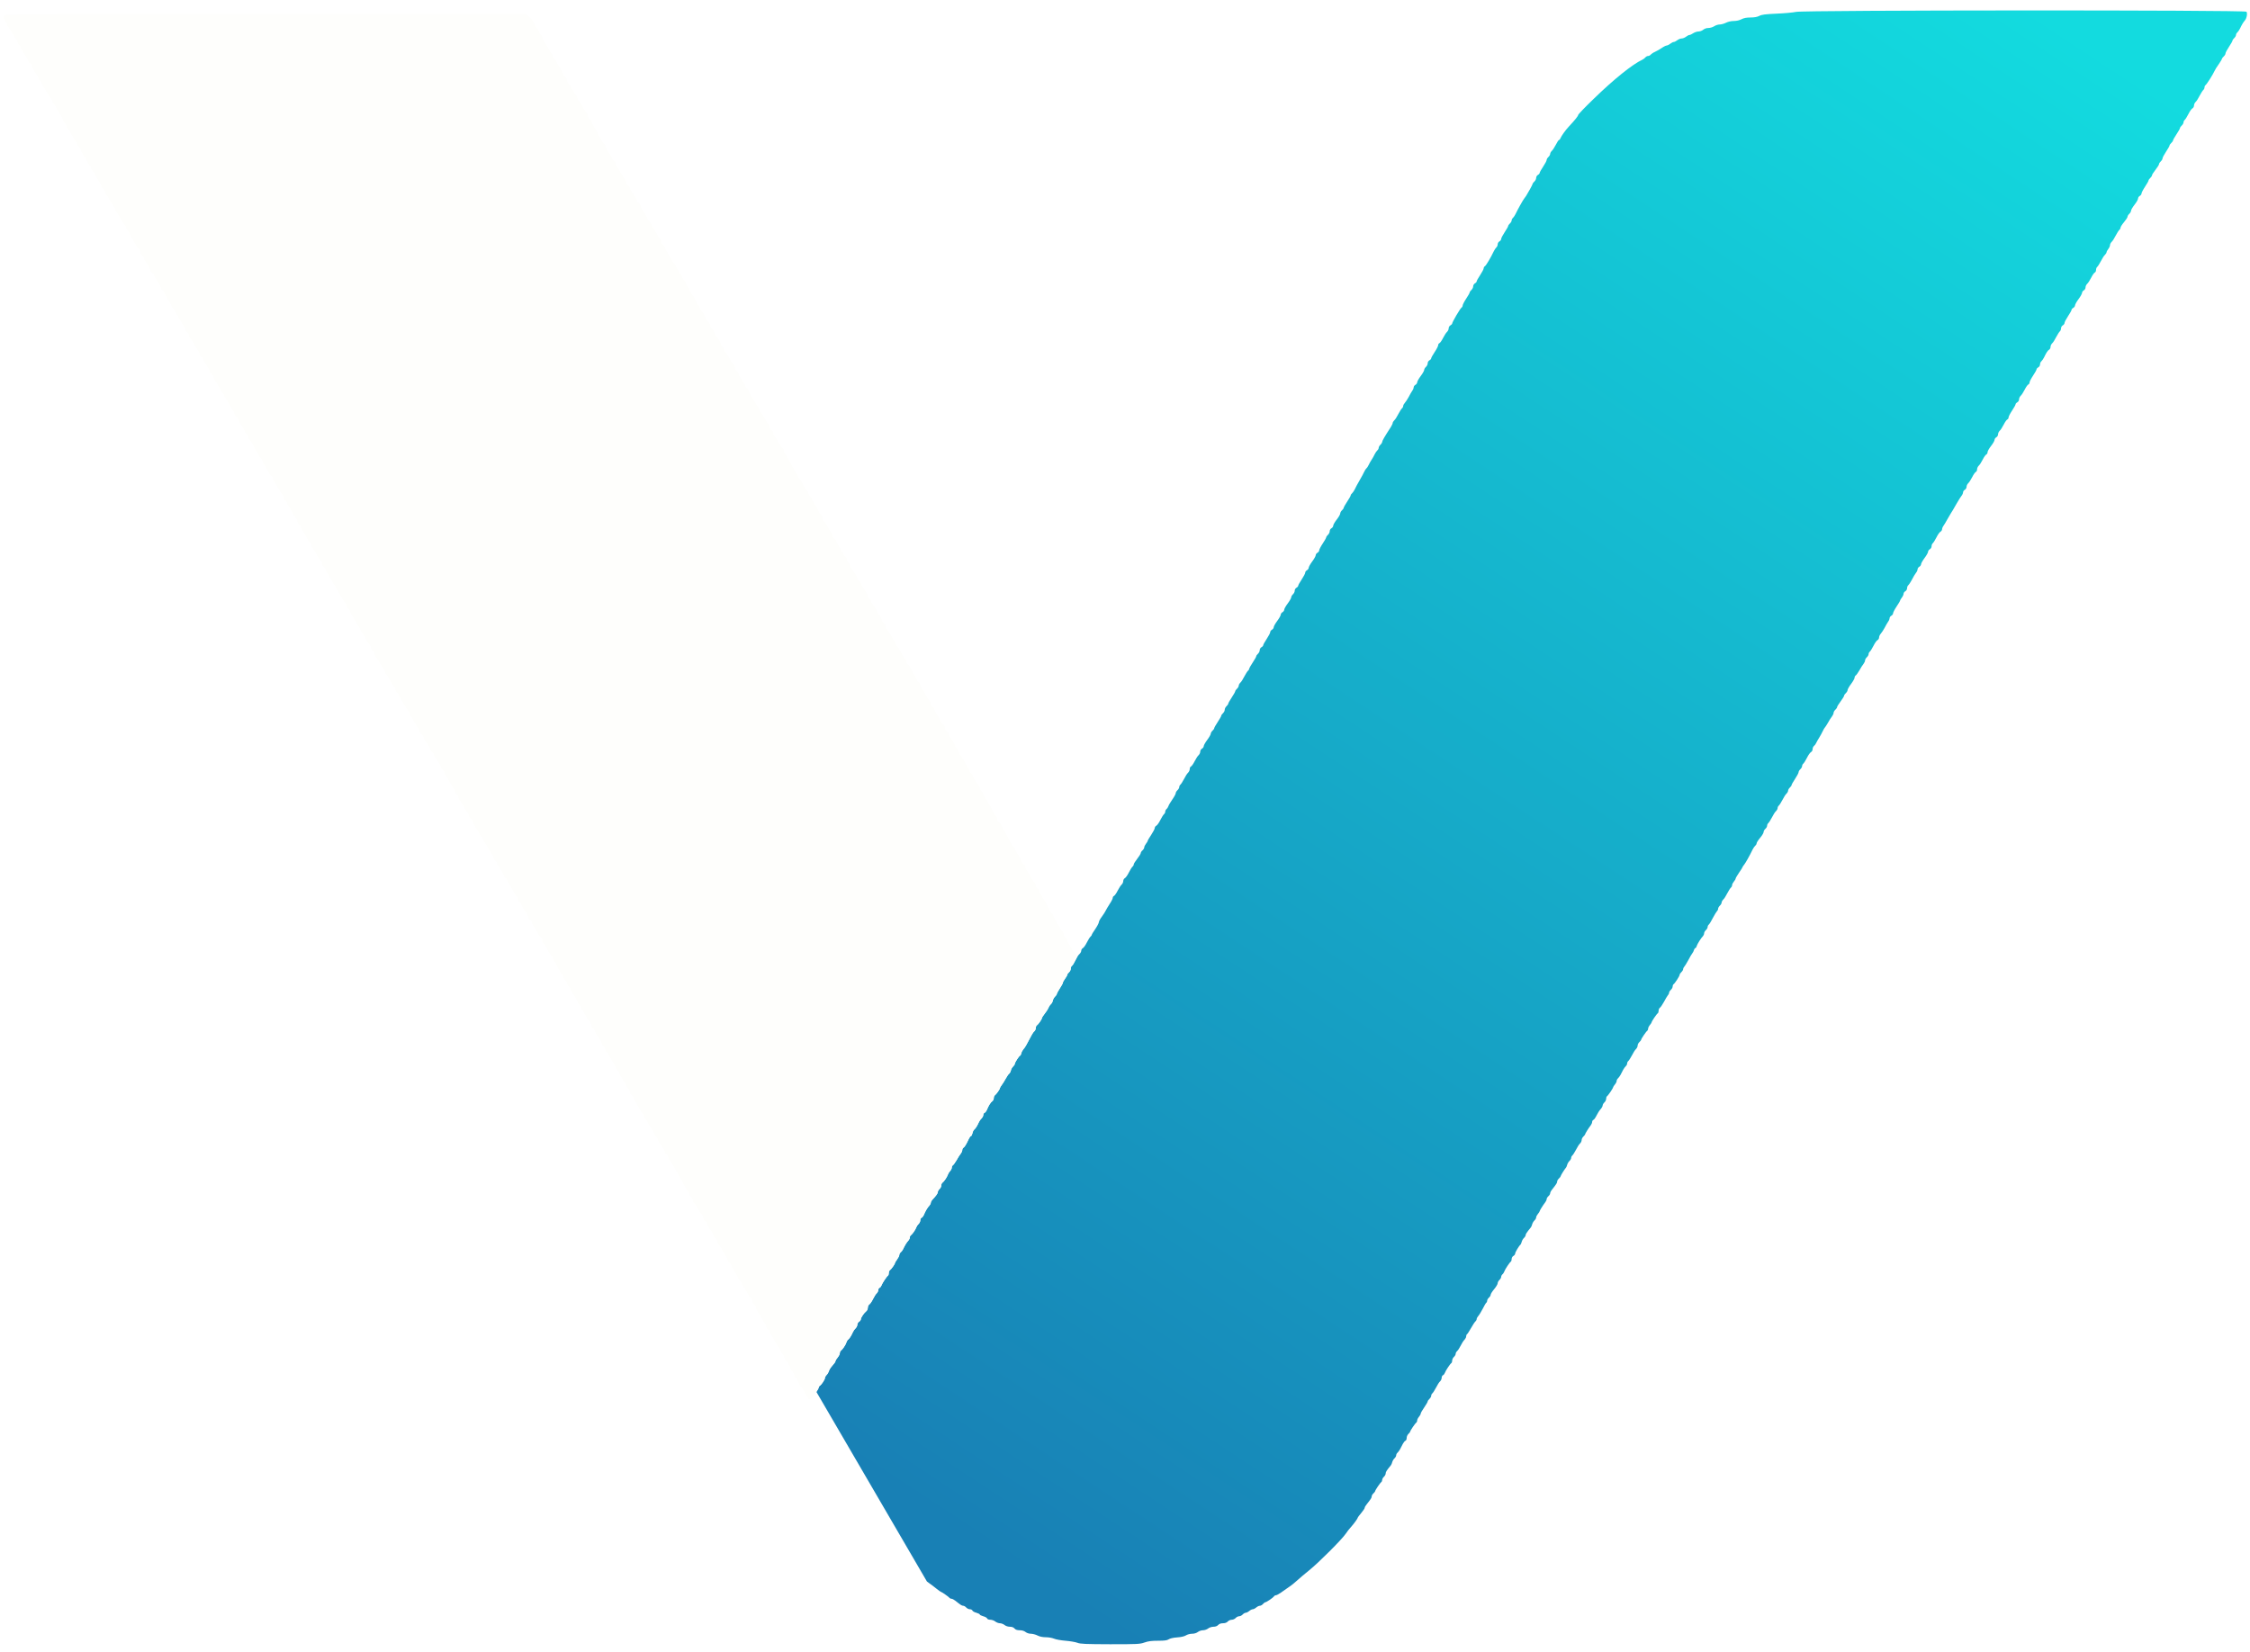
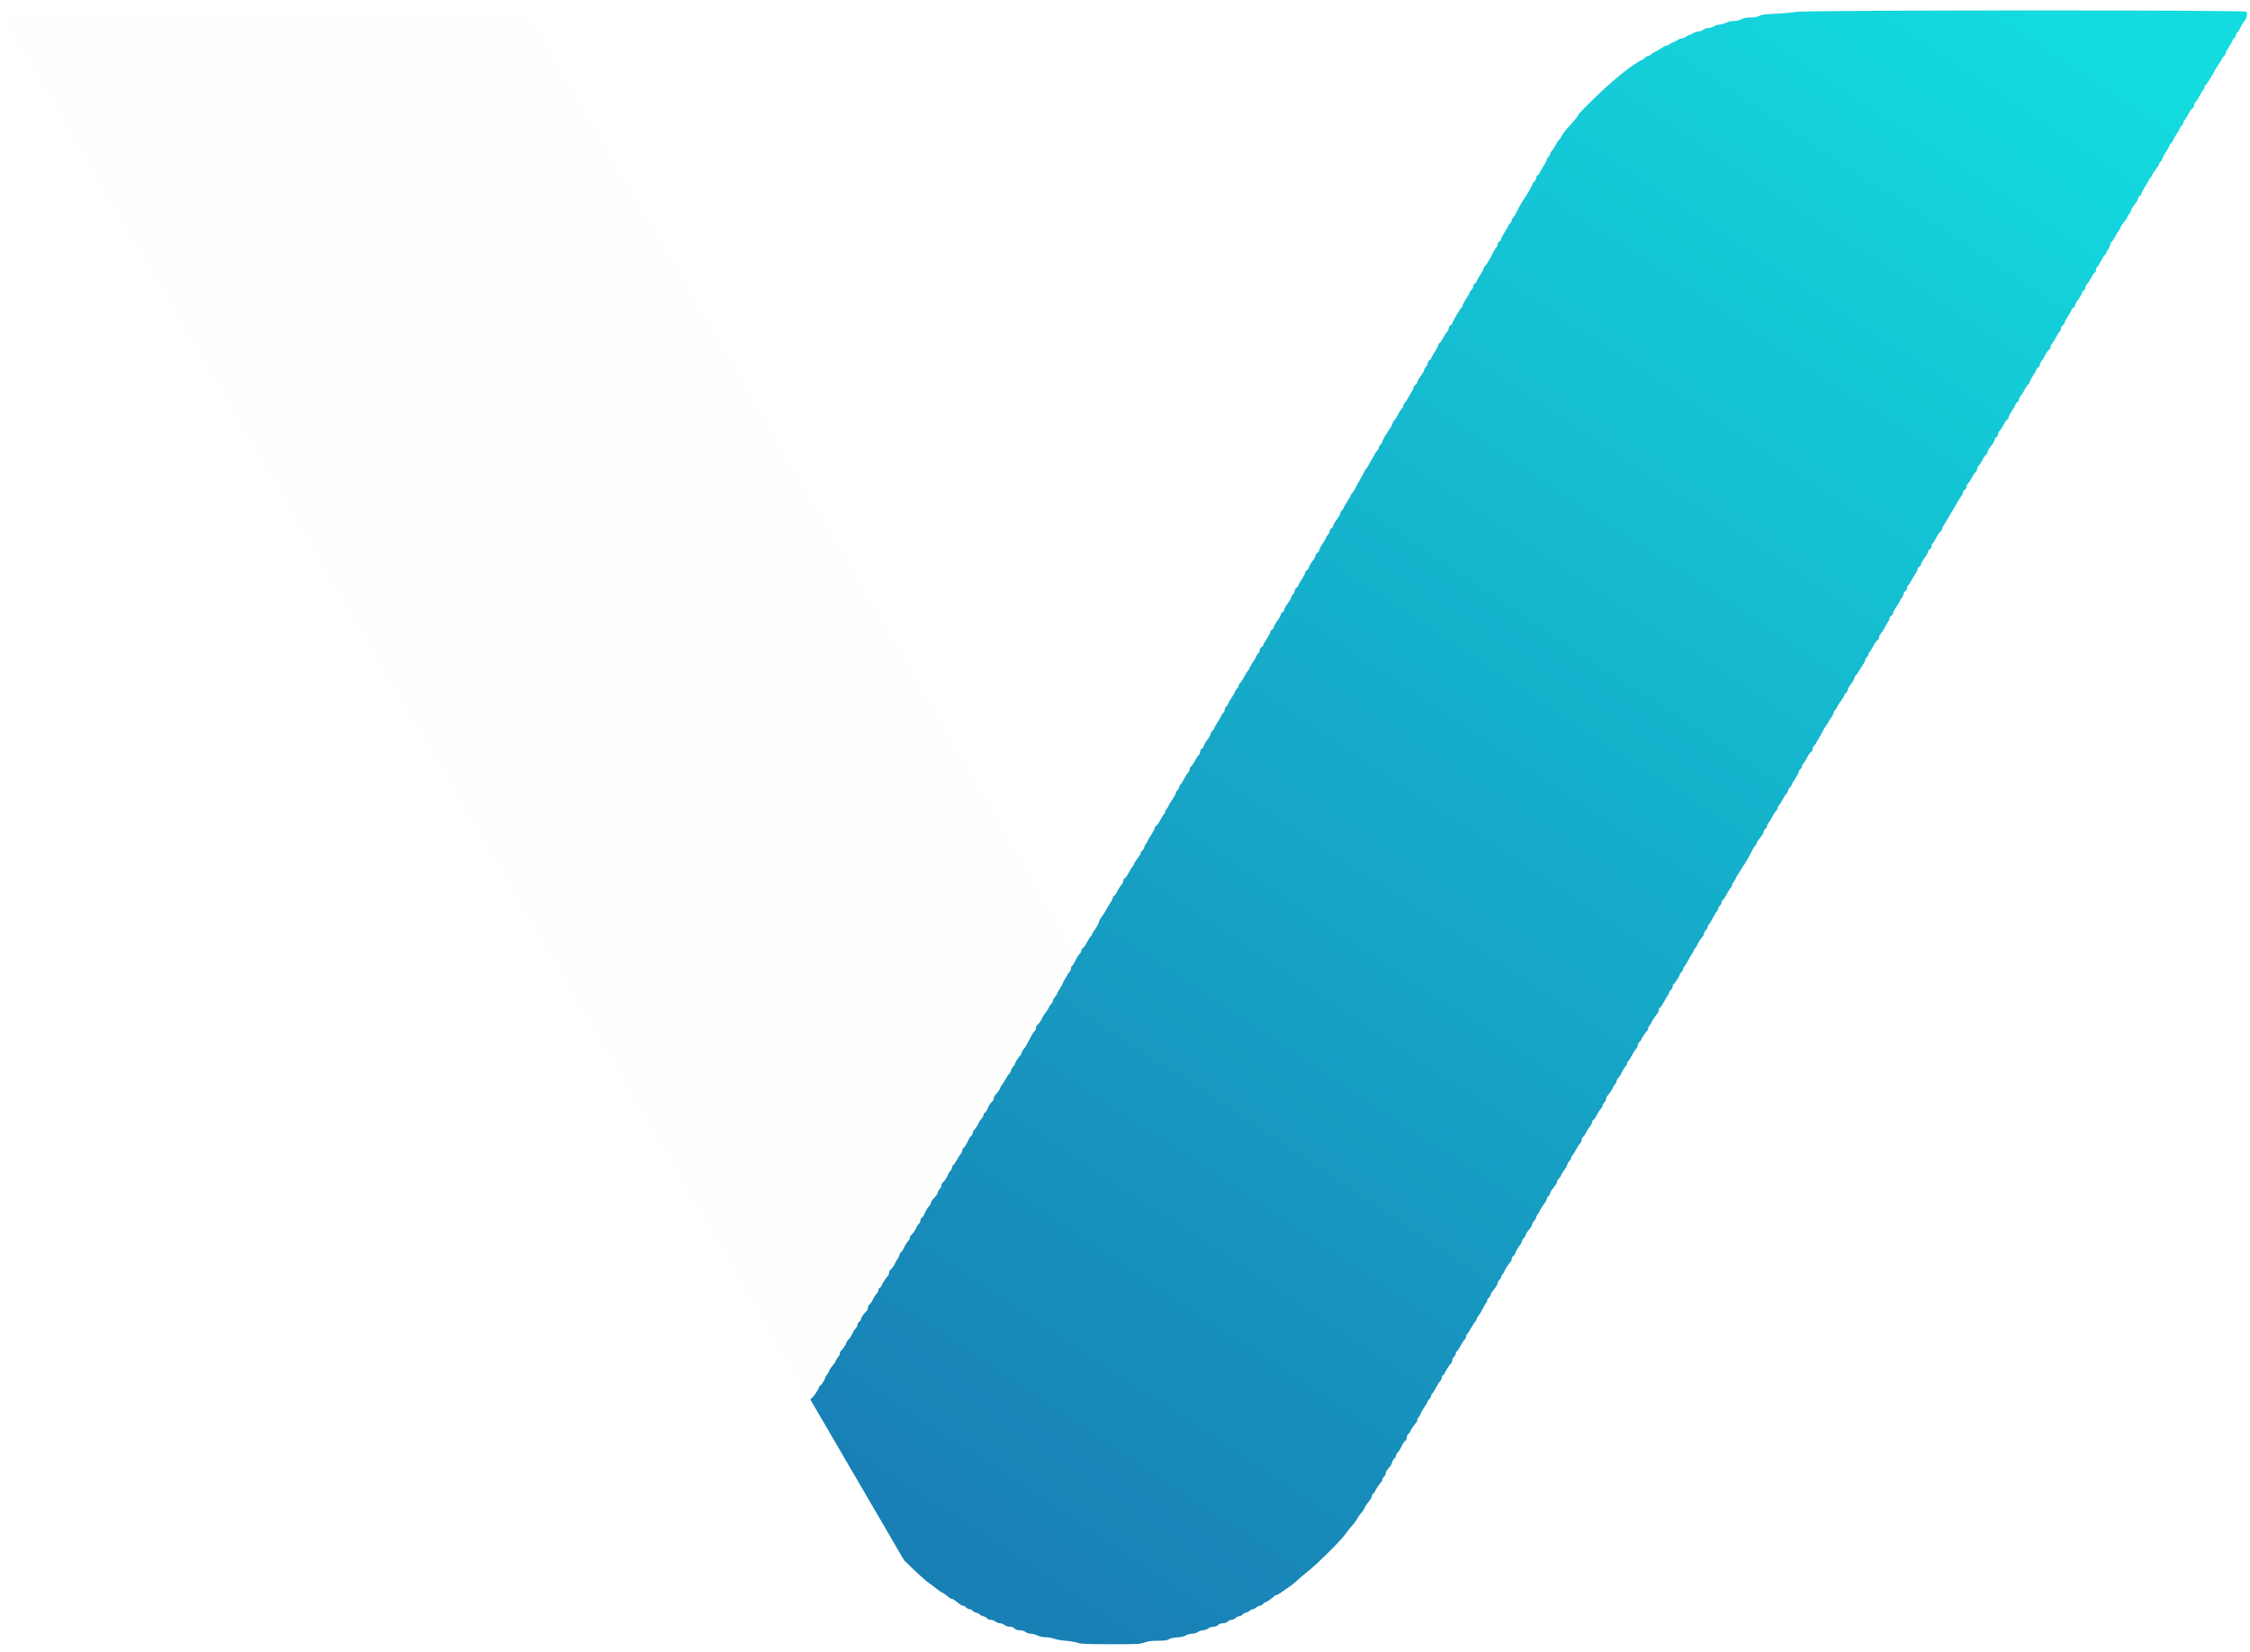
<svg xmlns="http://www.w3.org/2000/svg" viewBox="0 0 643 472">
  <defs>
    <linearGradient id="vgrad" gradientUnits="userSpaceOnUse" x1="12080.0" y1="640.0" x2="23800.0" y2="18440.0">
      <stop offset="0" stop-color="#1880B5" />
      <stop offset="1" stop-color="#13DBDF" />
    </linearGradient>
    <clipPath id="vclip" clipPathUnits="userSpaceOnUse">
-       <polygon points="-408.5,19680.0 28000.0,19680.0 28000.0,-1120.0 11713.2,-1120.0" />
+       <polygon points="-528.5,19680.0 28000.0,19680.0 28000.0,-1120.0 11593.2,-1120.0" />
    </clipPath>
  </defs>
  <g transform="translate(0,472) scale(0.025,-0.025)">
    <path fill="url(#vgrad)" clip-path="url(#vclip)" d="M20530 18744 c-30 -7 -129 -16 -220 -20 -132 -6 -172 -11 -200 -26 -23 -12 -56 -18 -100 -18 -46 0 -76 -6 -103 -20 -23 -12 -56 -20 -87 -20 -31 0 -66 -8 -90 -20 -22 -11 -54 -20 -72 -20 -18 0 -46 -9 -63 -20 -16 -11 -46 -20 -66 -20 -22 0 -45 -8 -59 -20 -13 -11 -37 -20 -54 -20 -17 0 -44 -9 -61 -20 -16 -11 -36 -20 -43 -20 -8 0 -25 -9 -39 -20 -14 -11 -37 -20 -50 -20 -14 0 -36 -9 -50 -20 -14 -11 -32 -20 -40 -20 -8 0 -26 -9 -40 -20 -14 -11 -32 -20 -40 -20 -7 0 -26 -8 -41 -18 -46 -30 -66 -42 -98 -57 -17 -7 -36 -21 -44 -29 -7 -9 -20 -16 -30 -16 -10 0 -24 -7 -31 -16 -7 -9 -22 -20 -34 -26 -114 -53 -327 -224 -557 -448 -98 -94 -178 -178 -178 -185 0 -12 -38 -59 -108 -134 -37 -39 -84 -106 -95 -133 -3 -10 -10 -18 -15 -18 -6 0 -22 -25 -37 -55 -16 -30 -36 -62 -47 -71 -10 -10 -18 -25 -18 -34 0 -9 -9 -25 -20 -35 -11 -10 -20 -25 -20 -34 0 -9 -18 -43 -40 -76 -22 -33 -40 -65 -40 -72 0 -7 -9 -17 -20 -23 -11 -6 -20 -21 -20 -34 0 -13 -9 -31 -20 -41 -11 -10 -20 -22 -20 -27 0 -4 -15 -33 -32 -64 -18 -30 -38 -64 -43 -74 -6 -10 -16 -24 -23 -32 -14 -17 -76 -129 -97 -174 -8 -17 -21 -36 -29 -44 -9 -7 -16 -20 -16 -30 0 -9 -9 -25 -20 -35 -11 -10 -20 -23 -20 -29 0 -6 -18 -38 -40 -71 -22 -33 -40 -68 -40 -77 0 -10 -9 -22 -20 -28 -11 -6 -20 -21 -20 -34 0 -13 -7 -29 -16 -36 -8 -8 -21 -27 -29 -44 -31 -67 -87 -161 -100 -169 -8 -4 -15 -16 -15 -25 0 -9 -18 -44 -40 -77 -22 -33 -40 -65 -40 -72 0 -7 -9 -17 -20 -23 -11 -6 -20 -21 -20 -34 0 -13 -9 -31 -20 -41 -11 -10 -20 -23 -20 -29 0 -6 -18 -38 -40 -71 -22 -33 -40 -68 -40 -77 0 -9 -6 -21 -13 -25 -15 -9 -107 -166 -107 -182 0 -6 -9 -15 -20 -21 -11 -6 -20 -21 -20 -34 0 -13 -8 -30 -18 -40 -11 -9 -31 -41 -46 -70 -15 -30 -34 -57 -42 -60 -8 -3 -14 -13 -14 -23 0 -10 -18 -45 -40 -78 -22 -33 -40 -65 -40 -72 0 -7 -9 -17 -20 -23 -11 -6 -20 -21 -20 -34 0 -13 -9 -31 -20 -41 -11 -10 -20 -26 -20 -35 0 -9 -18 -41 -40 -70 -22 -29 -40 -62 -40 -71 0 -10 -9 -23 -20 -29 -11 -6 -20 -19 -20 -28 0 -10 -7 -28 -17 -41 -9 -13 -27 -44 -40 -70 -14 -25 -33 -55 -44 -67 -10 -11 -19 -27 -19 -36 0 -9 -6 -21 -14 -27 -8 -7 -26 -36 -42 -66 -15 -30 -35 -62 -46 -71 -10 -10 -18 -23 -18 -30 0 -7 -10 -29 -22 -48 -69 -106 -98 -156 -98 -168 0 -8 -9 -23 -20 -33 -11 -10 -20 -26 -20 -35 0 -10 -7 -23 -16 -30 -8 -8 -22 -27 -30 -44 -7 -17 -23 -44 -34 -61 -11 -16 -27 -44 -35 -62 -8 -17 -19 -34 -25 -38 -6 -4 -17 -21 -25 -38 -8 -18 -32 -63 -55 -102 -22 -38 -47 -84 -54 -101 -8 -17 -22 -36 -30 -44 -9 -7 -16 -18 -16 -24 0 -6 -18 -38 -40 -71 -22 -33 -40 -65 -40 -71 0 -6 -9 -19 -20 -29 -11 -10 -20 -27 -20 -37 0 -10 -18 -41 -40 -69 -22 -28 -40 -59 -40 -70 0 -10 -9 -23 -20 -29 -11 -6 -20 -21 -20 -34 0 -13 -9 -31 -20 -41 -11 -10 -20 -23 -20 -29 0 -6 -18 -38 -40 -71 -22 -33 -40 -68 -40 -77 0 -10 -9 -22 -20 -28 -11 -6 -20 -19 -20 -29 0 -9 -18 -42 -40 -71 -22 -29 -40 -62 -40 -71 0 -10 -9 -23 -20 -29 -11 -6 -20 -18 -20 -28 0 -9 -18 -44 -40 -77 -22 -33 -40 -65 -40 -72 0 -7 -9 -17 -20 -23 -11 -6 -20 -21 -20 -34 0 -13 -9 -31 -20 -41 -11 -10 -20 -26 -20 -35 0 -9 -18 -41 -40 -70 -22 -29 -40 -62 -40 -71 0 -10 -9 -23 -20 -29 -11 -6 -20 -19 -20 -29 0 -9 -18 -42 -40 -71 -22 -29 -40 -62 -40 -71 0 -10 -9 -23 -20 -29 -11 -6 -20 -18 -20 -28 0 -9 -18 -44 -40 -77 -22 -33 -40 -65 -40 -72 0 -7 -9 -17 -20 -23 -11 -6 -20 -21 -20 -34 0 -13 -9 -31 -20 -41 -11 -10 -20 -23 -20 -29 0 -6 -18 -38 -40 -71 -22 -33 -40 -65 -40 -71 0 -6 -6 -17 -14 -23 -8 -7 -26 -36 -42 -66 -15 -30 -35 -62 -46 -71 -10 -10 -18 -25 -18 -34 0 -9 -9 -25 -20 -35 -11 -10 -20 -23 -20 -29 0 -6 -18 -38 -40 -71 -22 -33 -40 -65 -40 -71 0 -6 -9 -19 -20 -29 -11 -10 -20 -28 -20 -40 0 -12 -9 -30 -20 -40 -11 -10 -20 -23 -20 -29 0 -6 -18 -38 -40 -71 -22 -33 -40 -65 -40 -71 0 -6 -9 -19 -20 -29 -11 -10 -20 -26 -20 -35 0 -9 -18 -41 -40 -70 -22 -29 -40 -62 -40 -71 0 -10 -9 -23 -20 -29 -11 -6 -20 -21 -20 -34 0 -13 -8 -30 -18 -40 -11 -9 -31 -41 -46 -70 -15 -30 -34 -57 -42 -60 -8 -3 -14 -16 -14 -29 0 -13 -8 -31 -18 -41 -11 -9 -31 -41 -46 -71 -16 -30 -34 -59 -42 -66 -8 -6 -14 -19 -14 -29 0 -9 -9 -25 -20 -35 -11 -10 -20 -25 -20 -34 0 -9 -17 -41 -39 -72 -21 -31 -42 -65 -45 -77 -4 -11 -13 -26 -21 -32 -8 -7 -15 -20 -15 -30 0 -10 -6 -23 -14 -29 -8 -7 -27 -37 -42 -67 -15 -31 -36 -60 -46 -65 -10 -5 -18 -17 -18 -27 0 -9 -18 -44 -40 -77 -22 -33 -40 -63 -40 -68 0 -5 -9 -20 -20 -34 -11 -14 -20 -33 -20 -42 0 -9 -9 -24 -20 -34 -11 -9 -20 -23 -20 -31 0 -8 -18 -37 -40 -65 -22 -28 -40 -57 -40 -64 0 -8 -6 -20 -14 -26 -8 -7 -27 -37 -42 -67 -15 -31 -36 -60 -46 -65 -10 -5 -18 -20 -18 -33 0 -13 -8 -30 -18 -40 -11 -9 -31 -41 -46 -70 -15 -30 -34 -57 -42 -60 -8 -3 -14 -13 -14 -22 0 -9 -16 -41 -35 -69 -19 -29 -39 -64 -45 -76 -5 -13 -26 -44 -44 -69 -19 -25 -35 -54 -35 -65 -1 -11 -19 -46 -41 -78 -22 -31 -40 -61 -40 -66 0 -5 -6 -14 -14 -20 -8 -7 -27 -37 -42 -67 -15 -31 -36 -60 -46 -65 -10 -5 -18 -19 -18 -29 0 -11 -9 -28 -20 -38 -12 -9 -32 -42 -47 -72 -14 -30 -32 -59 -39 -63 -8 -4 -14 -19 -14 -33 0 -13 -9 -32 -20 -41 -11 -10 -20 -22 -20 -28 0 -6 -11 -26 -25 -45 -14 -19 -25 -39 -25 -46 0 -7 -16 -36 -35 -65 -19 -30 -35 -59 -35 -65 0 -6 -9 -19 -19 -28 -11 -10 -23 -31 -26 -46 -3 -16 -13 -34 -22 -41 -8 -7 -19 -22 -24 -34 -12 -27 -29 -54 -56 -88 -13 -16 -23 -33 -23 -38 0 -13 -41 -72 -57 -82 -7 -4 -13 -18 -13 -31 0 -13 -7 -29 -16 -37 -9 -7 -23 -27 -32 -45 -57 -109 -75 -141 -92 -159 -10 -11 -22 -32 -25 -47 -4 -16 -10 -28 -14 -28 -10 0 -61 -79 -61 -94 0 -7 -9 -21 -19 -30 -11 -10 -23 -31 -26 -47 -4 -16 -13 -32 -20 -36 -7 -5 -24 -29 -38 -55 -14 -26 -35 -59 -46 -74 -12 -15 -21 -31 -21 -36 0 -12 -42 -71 -57 -81 -7 -4 -13 -19 -13 -32 0 -13 -8 -30 -18 -37 -19 -13 -41 -50 -62 -100 -6 -14 -18 -29 -26 -32 -8 -3 -14 -14 -14 -25 0 -11 -9 -28 -19 -38 -11 -10 -25 -29 -31 -43 -19 -43 -39 -74 -53 -85 -8 -6 -18 -25 -21 -43 -4 -17 -12 -32 -17 -32 -6 0 -17 -15 -25 -33 -30 -64 -47 -92 -61 -100 -7 -4 -13 -16 -13 -26 0 -10 -8 -29 -18 -42 -11 -13 -32 -46 -47 -74 -16 -27 -35 -54 -42 -58 -7 -4 -13 -17 -13 -27 0 -11 -9 -29 -19 -39 -10 -10 -22 -30 -26 -42 -9 -28 -45 -81 -62 -92 -7 -4 -13 -18 -13 -31 0 -13 -9 -31 -20 -41 -11 -10 -20 -26 -20 -35 0 -15 -18 -41 -65 -91 -8 -9 -15 -23 -15 -32 0 -8 -8 -23 -17 -33 -19 -18 -45 -62 -63 -106 -6 -14 -18 -29 -26 -32 -8 -3 -14 -16 -14 -29 0 -13 -9 -32 -20 -42 -11 -10 -22 -27 -26 -39 -8 -25 -45 -78 -61 -89 -7 -4 -13 -16 -13 -27 0 -10 -8 -26 -17 -36 -17 -16 -40 -54 -61 -99 -6 -12 -17 -27 -26 -34 -9 -7 -16 -21 -16 -30 0 -10 -11 -32 -25 -51 -14 -19 -25 -38 -25 -42 0 -12 -42 -71 -57 -81 -7 -4 -13 -19 -13 -32 0 -13 -4 -26 -9 -30 -14 -8 -68 -90 -75 -113 -4 -11 -13 -23 -21 -26 -8 -3 -15 -14 -15 -25 0 -11 -8 -28 -18 -38 -11 -10 -30 -40 -43 -67 -13 -27 -32 -54 -41 -60 -10 -6 -18 -23 -18 -38 0 -15 -8 -33 -17 -40 -25 -19 -63 -74 -63 -93 0 -8 -9 -20 -20 -27 -11 -7 -20 -23 -20 -35 0 -12 -9 -30 -19 -40 -11 -10 -25 -29 -31 -43 -19 -43 -39 -74 -53 -85 -8 -5 -18 -21 -22 -35 -9 -29 -45 -81 -62 -93 -7 -4 -13 -17 -13 -29 0 -11 -11 -33 -25 -50 -14 -16 -25 -35 -25 -42 0 -7 -15 -29 -34 -49 -19 -21 -37 -49 -40 -62 -4 -14 -15 -34 -26 -45 -11 -11 -20 -27 -20 -35 0 -18 -38 -76 -57 -88 -7 -4 -13 -13 -13 -18 0 -24 -76 -130 -98 -135 -14 -4 -22 -14 -22 -27 0 -11 -16 -44 -35 -73 -19 -29 -35 -58 -35 -64 0 -6 25 -43 55 -82 30 -38 55 -76 55 -82 0 -7 9 -21 20 -31 11 -10 20 -25 20 -35 0 -15 9 -29 57 -90 13 -15 23 -35 23 -43 0 -8 6 -20 14 -26 8 -7 27 -36 41 -64 15 -29 36 -61 46 -73 10 -11 19 -27 19 -36 0 -8 9 -25 20 -38 11 -13 20 -31 20 -41 0 -10 4 -20 9 -24 13 -7 71 -93 71 -104 0 -4 9 -16 20 -26 11 -10 20 -25 20 -35 0 -15 9 -29 58 -90 12 -15 22 -35 22 -43 0 -8 7 -20 15 -27 8 -7 21 -25 30 -41 8 -16 22 -42 31 -59 8 -16 19 -30 24 -30 7 0 48 -58 59 -85 2 -5 19 -29 38 -51 18 -23 46 -60 61 -82 70 -103 501 -535 604 -604 22 -15 60 -44 83 -63 24 -19 46 -35 49 -35 8 0 95 -60 101 -71 4 -5 13 -9 22 -9 8 0 28 -10 43 -22 61 -49 75 -58 90 -58 10 0 25 -9 35 -20 10 -11 29 -20 42 -20 13 0 26 -7 29 -15 3 -8 24 -20 45 -25 21 -6 39 -15 39 -20 0 -5 18 -14 39 -20 21 -5 42 -17 45 -25 3 -9 18 -15 37 -15 17 0 42 -9 56 -20 14 -11 38 -20 53 -20 15 0 39 -9 53 -20 14 -12 40 -20 61 -20 24 0 42 -7 53 -20 12 -14 30 -20 59 -20 26 0 51 -7 67 -20 15 -12 40 -20 61 -20 20 0 54 -9 76 -20 25 -13 59 -20 95 -20 31 0 72 -7 93 -16 20 -9 80 -20 132 -24 52 -4 113 -15 135 -23 34 -14 94 -16 375 -17 311 0 340 1 393 20 42 15 82 20 155 20 74 0 103 4 121 16 14 10 52 19 95 22 45 3 83 11 102 23 17 11 49 19 71 19 25 0 50 8 66 20 14 11 40 20 59 20 18 0 44 9 58 20 14 11 41 20 61 20 23 0 42 7 54 20 12 13 31 20 55 20 24 0 43 7 55 20 10 11 30 20 45 20 15 0 35 9 45 20 10 11 28 20 40 20 12 0 30 9 40 20 10 11 26 20 35 20 9 0 27 9 40 20 13 11 31 20 40 20 9 0 27 9 40 20 13 11 31 20 42 20 10 0 26 9 35 20 10 11 22 20 27 20 13 0 89 52 99 67 4 7 14 13 22 13 8 0 34 14 57 30 24 17 66 46 93 65 28 18 70 53 95 76 25 23 86 75 136 115 104 83 374 353 417 417 15 23 42 58 60 77 34 38 77 97 77 107 0 3 18 27 40 53 22 26 40 53 40 60 0 7 10 25 23 40 48 61 57 75 57 90 0 10 9 25 20 35 11 10 20 22 20 26 0 11 58 97 71 104 5 4 9 14 9 24 0 10 9 26 20 36 11 10 20 27 20 38 0 17 10 33 60 94 5 6 12 23 15 36 4 14 15 33 26 43 10 9 19 25 19 34 0 10 7 23 15 30 8 7 21 25 30 41 8 16 22 43 31 60 9 17 22 33 30 36 8 3 14 17 14 33 0 15 9 35 20 45 11 10 20 22 20 26 0 11 58 97 71 104 5 4 9 14 9 24 0 10 9 28 20 41 11 13 20 29 20 36 0 8 18 40 40 71 22 32 40 63 40 69 0 6 9 19 20 29 11 10 20 26 20 35 0 10 6 23 14 29 8 7 26 36 42 66 15 30 35 62 46 71 10 10 18 28 18 41 0 13 7 26 15 29 8 3 17 15 21 26 7 23 61 105 75 113 5 4 9 16 9 29 0 13 9 31 20 41 11 10 20 26 20 35 0 10 7 23 15 30 8 7 21 24 28 39 34 63 44 79 60 95 9 10 17 26 17 36 0 10 4 22 10 25 5 3 26 35 45 69 20 35 42 70 50 76 8 7 15 19 15 28 0 9 9 25 19 36 11 12 33 49 51 83 17 34 35 65 40 68 6 4 10 14 10 23 0 10 9 25 20 35 11 9 20 24 20 33 0 9 18 38 40 64 22 26 40 57 40 67 0 11 9 28 20 38 11 10 20 26 20 35 0 10 7 23 15 30 8 6 17 21 21 32 7 23 61 105 75 113 5 4 9 17 9 30 0 14 9 29 20 35 11 6 20 18 20 27 0 15 45 91 62 103 3 3 9 17 13 32 4 15 15 34 26 44 10 9 19 24 19 32 0 12 11 29 60 89 5 6 12 23 15 36 4 14 15 33 26 43 10 9 19 25 19 34 0 9 9 27 20 40 11 13 20 27 20 31 0 8 37 67 65 104 8 10 15 26 15 35 0 8 9 23 20 33 11 9 20 24 20 33 0 9 10 29 23 44 48 61 57 75 57 90 0 10 9 25 20 35 11 10 20 22 20 26 0 8 40 73 59 96 6 6 13 23 16 36 4 14 15 33 26 43 10 9 19 25 19 34 0 10 6 23 14 29 8 7 26 36 42 66 15 30 35 62 46 71 10 10 18 27 18 39 0 12 9 30 20 40 11 10 20 22 20 26 0 8 37 67 65 104 8 10 15 27 15 37 0 10 7 21 15 24 8 3 24 26 36 51 12 25 32 56 45 70 13 14 24 34 24 43 0 9 9 25 20 35 11 10 20 28 20 41 0 13 4 25 9 29 13 7 71 93 71 104 0 4 9 18 20 31 11 13 20 31 20 40 0 10 7 23 15 30 8 7 21 25 30 41 8 16 22 42 30 58 9 16 22 34 30 41 8 7 15 20 15 30 0 10 6 23 14 29 8 7 26 36 42 66 15 30 35 62 46 71 10 10 18 27 18 39 0 12 9 30 20 40 11 10 20 22 20 26 0 11 58 97 71 104 5 4 9 14 9 24 0 10 9 28 20 41 11 13 20 27 20 31 0 11 58 97 71 104 5 4 9 17 9 30 0 13 7 28 14 32 8 5 29 35 47 68 17 33 38 67 45 76 8 8 14 22 14 30 0 8 9 22 20 32 11 9 20 26 20 36 0 11 4 22 9 26 16 9 71 95 71 109 0 7 9 21 20 31 11 10 20 25 20 33 0 9 7 23 15 32 8 8 28 43 46 75 17 33 37 67 44 75 7 8 16 25 19 38 4 12 11 22 16 22 5 0 12 10 15 23 7 23 50 92 73 115 6 7 12 21 12 31 0 10 9 26 20 36 11 10 20 26 20 35 0 10 6 23 14 29 7 6 29 41 47 77 19 36 40 70 46 76 7 6 13 18 13 28 0 9 9 25 20 35 11 10 20 26 20 35 0 9 8 24 18 34 11 9 31 41 46 71 16 30 34 59 42 66 8 6 14 19 14 29 0 9 9 27 20 40 11 13 20 28 20 34 0 6 18 37 40 69 22 31 40 60 40 64 0 3 7 14 16 24 14 16 68 111 98 175 8 17 22 36 30 44 9 7 16 19 16 27 0 9 18 37 40 63 22 26 40 56 40 67 0 10 9 26 20 36 11 9 20 25 20 36 0 10 6 24 14 30 8 7 26 36 42 66 15 30 35 62 46 71 10 10 18 25 18 34 0 10 6 23 14 29 8 7 26 36 42 66 15 30 35 62 46 71 10 10 18 25 18 34 0 9 9 25 20 35 11 10 20 23 20 29 0 6 18 38 40 71 22 33 40 67 40 76 0 9 9 24 20 34 11 10 20 26 20 35 0 10 6 23 14 29 8 7 27 37 42 67 15 31 36 60 46 65 10 5 18 20 18 33 0 13 7 30 16 37 9 7 20 22 25 34 5 11 20 38 34 60 14 22 32 56 41 75 9 19 19 37 23 40 4 3 20 28 36 55 15 28 36 61 47 74 10 13 18 31 18 41 0 9 9 25 20 35 11 10 20 23 20 30 0 6 18 36 40 65 22 29 40 59 40 65 0 7 9 20 20 30 11 10 20 26 20 35 0 9 18 41 40 70 22 29 40 62 40 71 0 10 6 22 13 26 7 4 26 31 42 58 15 28 36 61 47 74 10 13 18 31 18 41 0 9 9 25 20 35 11 10 20 26 20 35 0 10 6 23 14 29 8 7 27 37 42 67 15 31 36 60 46 65 10 5 18 19 18 31 0 12 9 31 19 42 11 12 30 42 44 67 13 26 31 57 40 70 10 13 17 31 17 41 0 9 9 22 20 28 11 6 20 18 20 28 0 9 18 44 40 77 22 33 40 63 40 68 0 5 9 20 20 34 11 14 20 34 20 44 0 10 9 23 20 29 11 6 20 21 20 34 0 13 6 29 14 35 8 7 27 36 42 64 14 29 35 63 45 76 11 13 19 32 19 42 0 10 9 23 20 29 11 6 20 19 20 29 0 9 18 42 40 71 22 29 40 62 40 71 0 10 9 23 20 29 11 6 20 21 20 34 0 13 6 29 14 35 8 7 27 37 42 67 15 31 36 60 46 65 10 5 18 18 18 28 0 10 8 29 18 42 9 13 28 44 41 69 14 25 32 56 41 70 17 26 20 31 71 120 17 30 40 66 50 79 11 13 19 32 19 42 0 10 9 23 20 29 11 6 20 21 20 34 0 13 8 30 18 40 11 9 31 41 46 70 15 30 34 57 42 60 8 3 14 16 14 29 0 13 8 31 18 41 11 9 31 41 46 70 15 30 34 57 42 60 8 3 14 15 14 26 0 11 18 43 40 71 22 28 40 59 40 70 0 10 9 23 20 29 11 6 20 21 20 34 0 13 8 30 18 40 11 9 31 41 46 70 15 30 34 57 42 60 8 3 14 13 14 23 0 10 18 45 40 78 22 33 40 65 40 72 0 7 9 17 20 23 11 6 20 21 20 34 0 13 8 30 18 40 11 9 31 41 46 70 15 30 34 57 42 60 8 3 14 13 14 23 0 10 18 45 40 78 22 33 40 65 40 72 0 7 9 17 20 23 11 6 20 21 20 34 0 13 7 29 16 36 8 8 22 27 30 44 26 54 42 79 58 88 9 5 16 19 16 32 0 13 8 30 18 40 11 9 31 41 46 71 16 30 34 59 42 66 8 6 14 22 14 35 0 13 9 28 20 34 11 6 20 18 20 28 0 9 18 44 40 77 22 33 40 65 40 72 0 7 9 17 20 23 11 6 20 19 20 29 0 9 18 42 40 71 22 29 40 62 40 71 0 10 9 23 20 29 11 6 20 21 20 34 0 13 8 30 18 40 11 9 31 41 46 70 15 30 34 57 42 60 8 3 14 16 14 29 0 14 6 30 14 36 8 7 26 36 42 66 15 30 35 62 46 71 10 10 18 23 18 29 0 7 9 24 20 38 11 14 20 34 20 45 0 10 8 26 18 36 11 9 31 41 46 71 16 30 34 59 42 66 8 6 14 18 14 26 0 9 18 37 40 63 22 26 40 54 40 62 0 8 9 23 20 33 11 10 20 26 20 36 0 9 18 40 40 68 22 28 40 59 40 70 0 11 9 25 20 31 11 6 20 18 20 28 0 9 18 44 40 77 22 33 40 65 40 71 0 6 9 19 20 29 11 10 20 24 20 31 0 7 18 35 40 63 22 28 40 57 40 64 0 8 9 22 20 32 11 10 20 25 20 34 0 9 18 43 40 76 22 33 40 65 40 71 0 6 9 19 20 29 11 10 20 23 20 29 0 6 18 38 40 71 22 33 40 65 40 71 0 6 9 19 20 29 11 10 20 26 20 35 0 10 6 23 14 29 8 7 27 37 42 67 15 31 36 60 46 65 10 5 18 20 18 33 0 13 8 30 18 40 11 9 31 41 46 71 16 30 34 59 42 66 8 6 14 20 14 30 0 10 5 21 10 24 15 10 83 116 109 172 5 12 26 45 46 72 19 28 35 55 35 59 0 5 9 17 20 27 11 10 20 25 20 34 0 9 18 43 40 76 22 33 40 65 40 71 0 6 9 19 20 29 11 10 20 26 20 35 0 10 7 23 16 30 8 8 22 27 30 44 20 43 38 73 56 93 21 25 31 83 17 99 -17 21 -5067 19 -5149 -2z" />
    <path fill="#FEFEFC" d="M52 18708 c-17 -17 -15 -42 8 -71 11 -14 20 -32 20 -40 0 -7 8 -21 18 -31 11 -9 31 -41 46 -71 16 -30 34 -59 42 -66 8 -6 14 -19 14 -29 0 -9 9 -25 20 -35 11 -10 20 -26 20 -35 0 -9 18 -41 40 -70 22 -29 40 -62 40 -71 0 -10 9 -23 20 -29 11 -6 20 -18 20 -28 0 -9 18 -44 40 -77 22 -33 40 -65 40 -71 0 -6 9 -19 20 -29 11 -10 20 -26 20 -35 0 -10 6 -23 14 -29 8 -7 26 -36 42 -66 15 -30 35 -62 46 -71 10 -10 18 -25 18 -34 0 -9 9 -25 20 -35 11 -10 20 -23 20 -29 0 -6 18 -38 40 -71 22 -33 40 -67 40 -76 0 -9 9 -24 20 -34 11 -10 20 -28 20 -41 0 -13 9 -28 20 -34 11 -6 20 -17 20 -25 0 -8 18 -41 40 -72 22 -32 40 -63 40 -69 0 -6 9 -19 20 -29 11 -10 20 -25 20 -34 0 -9 18 -43 40 -76 22 -33 40 -65 40 -71 0 -6 9 -19 20 -29 11 -10 20 -26 20 -35 0 -9 9 -25 20 -35 11 -10 20 -23 20 -29 0 -6 18 -38 40 -71 22 -33 40 -68 40 -77 0 -10 9 -22 20 -28 11 -6 20 -21 20 -34 0 -13 8 -30 18 -40 11 -9 31 -41 46 -71 16 -30 34 -59 42 -66 8 -6 14 -19 14 -29 0 -10 6 -23 14 -29 8 -7 26 -36 42 -66 15 -30 35 -62 46 -71 10 -10 18 -25 18 -34 0 -9 9 -25 20 -35 11 -10 20 -25 20 -34 0 -9 18 -43 40 -76 22 -33 40 -65 40 -72 0 -7 9 -17 20 -23 11 -6 20 -21 20 -34 0 -13 9 -31 20 -41 11 -10 20 -23 20 -29 0 -6 18 -38 40 -71 22 -33 40 -68 40 -77 0 -10 9 -22 20 -28 11 -6 20 -17 20 -25 0 -8 18 -41 40 -72 22 -32 40 -66 40 -75 0 -10 9 -22 20 -28 11 -6 20 -18 20 -28 0 -9 18 -44 40 -77 22 -33 40 -65 40 -71 0 -6 9 -19 20 -29 11 -10 20 -26 20 -35 0 -9 9 -25 20 -35 11 -10 20 -23 20 -29 0 -6 18 -38 40 -71 22 -33 40 -68 40 -77 0 -10 9 -22 20 -28 11 -6 20 -21 20 -34 0 -13 8 -30 18 -40 11 -9 31 -41 46 -71 16 -30 34 -59 42 -66 8 -6 14 -22 14 -35 0 -13 9 -28 20 -34 11 -6 20 -16 20 -23 0 -7 18 -39 40 -72 22 -33 40 -68 40 -77 0 -10 9 -22 20 -28 11 -6 20 -18 20 -28 0 -9 18 -44 40 -77 22 -33 40 -65 40 -71 0 -6 9 -19 20 -29 11 -10 20 -26 20 -35 0 -9 9 -25 20 -35 11 -10 20 -23 20 -29 0 -6 18 -38 40 -71 22 -33 40 -67 40 -76 0 -9 9 -24 20 -34 11 -10 20 -23 20 -29 0 -6 18 -38 40 -71 22 -33 40 -65 40 -71 0 -6 9 -19 20 -29 11 -10 20 -26 20 -35 0 -10 7 -23 16 -30 8 -8 21 -27 29 -44 31 -67 87 -161 100 -169 8 -4 15 -16 15 -26 0 -10 8 -29 18 -42 19 -26 38 -60 59 -101 7 -14 20 -29 28 -32 8 -3 15 -16 15 -29 0 -14 6 -30 14 -36 8 -7 26 -36 42 -66 15 -30 35 -62 46 -71 10 -10 18 -27 18 -40 0 -13 9 -28 20 -34 11 -6 20 -19 20 -29 0 -10 6 -23 13 -29 6 -6 27 -40 46 -76 18 -36 40 -71 47 -77 8 -6 14 -22 14 -35 0 -13 9 -28 20 -34 11 -6 20 -19 20 -29 0 -10 6 -23 13 -29 6 -6 27 -40 46 -76 18 -36 40 -71 47 -77 8 -6 14 -19 14 -29 0 -10 6 -23 14 -29 8 -7 26 -36 42 -66 15 -30 35 -62 46 -71 10 -10 18 -27 18 -40 0 -13 9 -28 20 -34 11 -6 20 -18 20 -28 0 -9 18 -44 40 -77 22 -33 40 -65 40 -71 0 -6 9 -19 20 -29 11 -10 20 -26 20 -35 0 -10 6 -23 14 -29 8 -7 26 -36 42 -66 15 -30 35 -62 46 -71 10 -10 18 -27 18 -40 0 -13 9 -28 20 -34 11 -6 20 -18 20 -28 0 -9 18 -44 40 -77 22 -33 40 -65 40 -71 0 -6 9 -19 20 -29 11 -10 20 -26 20 -35 0 -10 6 -23 14 -29 8 -7 26 -36 42 -66 15 -30 35 -62 46 -71 10 -10 18 -27 18 -40 0 -13 9 -28 20 -34 11 -6 20 -21 20 -34 0 -13 8 -30 18 -40 11 -9 31 -41 46 -71 16 -30 34 -59 42 -66 8 -6 14 -19 14 -29 0 -10 6 -23 14 -29 8 -7 26 -36 42 -66 15 -30 35 -62 46 -71 10 -10 18 -27 18 -40 0 -13 9 -28 20 -34 11 -6 20 -18 20 -27 0 -9 6 -24 14 -32 7 -9 28 -43 45 -76 18 -33 39 -63 47 -68 7 -4 14 -18 14 -31 0 -13 9 -31 20 -41 11 -10 20 -23 20 -29 0 -6 18 -38 40 -71 22 -33 40 -68 40 -77 0 -10 9 -22 20 -28 11 -6 20 -19 20 -29 0 -9 18 -42 40 -71 22 -29 40 -62 40 -71 0 -10 9 -23 20 -29 11 -6 20 -19 20 -29 0 -9 18 -42 40 -71 22 -29 40 -62 40 -71 0 -10 9 -23 20 -29 11 -6 20 -21 20 -34 0 -13 9 -31 20 -41 11 -10 20 -23 20 -29 0 -6 18 -38 40 -71 22 -33 40 -68 40 -77 0 -10 9 -22 20 -28 11 -6 20 -21 20 -34 0 -13 6 -29 14 -35 8 -7 26 -36 42 -66 15 -30 35 -62 46 -71 10 -10 18 -27 18 -40 0 -13 9 -28 20 -34 11 -6 20 -18 20 -28 0 -9 18 -44 40 -77 22 -33 40 -65 40 -71 0 -6 9 -19 20 -29 11 -10 20 -24 20 -30 0 -7 8 -23 19 -36 10 -13 31 -47 45 -76 15 -28 34 -57 42 -64 8 -6 14 -22 14 -35 0 -13 9 -28 20 -34 11 -6 20 -19 20 -29 0 -9 18 -42 40 -71 22 -29 40 -62 40 -71 0 -10 9 -23 20 -29 11 -6 20 -19 20 -29 0 -10 6 -23 13 -29 6 -6 27 -40 46 -76 18 -36 40 -71 47 -77 8 -6 14 -19 14 -29 0 -9 9 -25 20 -35 11 -10 20 -23 20 -29 0 -6 18 -38 40 -71 22 -33 40 -68 40 -77 0 -10 9 -22 20 -28 11 -6 20 -18 20 -27 0 -9 6 -24 14 -32 7 -9 28 -43 45 -76 18 -33 39 -63 47 -68 7 -4 14 -18 14 -31 0 -13 6 -29 14 -35 8 -7 26 -36 42 -66 15 -30 35 -62 46 -71 10 -10 18 -25 18 -34 0 -9 9 -25 20 -35 11 -10 20 -25 20 -34 0 -9 18 -43 40 -76 22 -33 40 -65 40 -71 0 -6 9 -19 20 -29 11 -10 20 -26 20 -35 0 -9 9 -25 20 -35 11 -10 20 -26 20 -35 0 -9 18 -41 40 -70 22 -29 40 -61 40 -70 0 -9 9 -25 20 -35 11 -10 20 -26 20 -35 0 -10 6 -23 14 -29 8 -7 26 -36 42 -66 15 -30 35 -62 46 -71 10 -10 18 -27 18 -40 0 -13 9 -28 20 -34 11 -6 20 -19 20 -29 0 -9 18 -42 40 -71 22 -29 40 -61 40 -70 0 -9 9 -25 20 -35 11 -10 20 -26 20 -35 0 -9 9 -25 20 -35 11 -10 20 -23 20 -29 0 -6 18 -38 40 -71 22 -33 40 -68 40 -77 0 -10 9 -22 20 -28 11 -6 20 -18 20 -28 0 -9 18 -44 40 -77 22 -33 40 -65 40 -71 0 -6 9 -19 20 -29 11 -10 20 -28 20 -41 0 -13 9 -28 20 -34 11 -6 20 -18 20 -28 0 -9 18 -44 40 -77 22 -33 40 -65 40 -71 0 -6 9 -19 20 -29 11 -10 20 -26 20 -35 0 -9 9 -25 20 -35 11 -10 20 -23 20 -29 0 -6 18 -38 40 -71 22 -33 40 -65 40 -71 0 -6 9 -19 20 -29 11 -10 20 -26 20 -35 0 -9 18 -41 40 -70 22 -29 40 -62 40 -71 0 -10 9 -23 20 -29 11 -6 20 -20 20 -32 0 -12 9 -31 19 -42 19 -21 70 -107 96 -162 7 -17 21 -36 29 -44 9 -7 16 -20 16 -29 0 -9 18 -43 40 -76 22 -33 40 -65 40 -71 0 -6 9 -19 20 -29 11 -10 20 -29 20 -42 0 -13 6 -26 14 -29 8 -3 27 -30 42 -60 15 -29 35 -61 46 -70 10 -10 18 -27 18 -40 0 -13 9 -28 20 -34 11 -6 20 -19 20 -29 0 -9 18 -42 40 -71 22 -29 40 -62 40 -71 0 -10 9 -23 20 -29 11 -6 20 -21 20 -34 0 -13 7 -29 15 -36 8 -7 21 -24 28 -39 21 -40 40 -74 60 -100 9 -13 17 -32 17 -42 0 -10 9 -23 20 -29 11 -6 20 -18 20 -28 0 -9 18 -44 40 -77 22 -33 40 -65 40 -71 0 -6 9 -19 20 -29 11 -10 20 -26 20 -35 0 -9 8 -24 18 -34 11 -9 31 -41 46 -71 16 -30 34 -59 42 -66 8 -6 14 -19 14 -29 0 -9 9 -25 20 -35 11 -10 20 -26 20 -35 0 -10 8 -28 18 -41 9 -13 23 -34 30 -47 6 -12 18 -32 25 -44 6 -13 20 -34 30 -47 9 -13 17 -32 17 -42 0 -10 9 -23 20 -29 11 -6 20 -19 20 -29 0 -10 8 -29 19 -42 10 -13 31 -47 45 -76 15 -28 34 -57 42 -64 8 -6 14 -19 14 -29 0 -9 9 -25 20 -35 11 -10 20 -26 20 -35 0 -9 18 -41 40 -70 22 -29 40 -61 40 -70 0 -9 9 -25 20 -35 11 -10 20 -28 20 -41 0 -13 9 -28 20 -34 11 -6 20 -18 20 -27 0 -16 41 -83 68 -111 6 -7 12 -20 12 -28 0 -8 8 -22 19 -33 10 -10 20 -24 23 -31 8 -25 43 1 80 59 21 33 38 64 38 70 0 5 6 14 13 18 19 12 57 70 57 88 0 8 9 24 20 35 11 11 22 31 26 45 3 13 21 41 40 62 19 20 34 42 34 49 0 7 11 26 25 42 14 17 25 39 25 50 0 12 6 25 13 29 17 12 53 64 62 93 4 14 14 30 22 35 14 11 34 42 53 85 6 14 20 33 31 43 10 10 19 28 19 40 0 12 9 28 20 35 11 7 20 19 20 27 0 19 38 74 62 93 10 7 18 25 18 40 0 15 8 32 18 38 9 6 28 33 41 60 13 27 32 57 43 67 10 10 18 27 18 38 0 11 7 22 15 25 8 3 17 15 21 26 7 23 61 105 75 113 5 4 9 17 9 30 0 13 6 28 13 32 15 10 57 69 57 81 0 4 11 23 25 42 14 19 25 41 25 51 0 9 7 23 16 30 9 7 20 22 26 34 21 45 44 83 61 99 9 10 17 26 17 36 0 11 6 23 13 27 16 11 53 64 61 89 4 12 15 29 26 39 11 10 20 29 20 42 0 13 6 26 14 29 8 3 20 18 26 32 18 44 44 88 63 106 9 10 17 25 17 33 0 9 7 23 15 32 47 50 65 76 65 91 0 9 9 25 20 35 11 10 20 28 20 41 0 13 6 27 13 31 17 11 53 64 62 92 4 12 16 32 26 42 10 10 19 28 19 39 0 10 6 23 13 27 7 4 26 31 42 58 15 28 36 61 47 74 10 13 18 32 18 42 0 10 6 22 13 26 14 8 31 36 61 100 8 18 19 33 25 33 5 0 13 15 17 32 3 18 13 37 21 43 14 11 34 42 53 85 6 14 20 33 31 43 10 10 19 27 19 38 0 11 6 22 14 25 8 3 20 18 26 32 21 50 43 87 62 100 10 7 18 24 18 37 0 13 6 28 13 32 15 10 57 69 57 81 0 5 9 21 21 36 11 15 32 48 46 74 14 26 31 50 38 55 7 4 16 20 20 36 3 16 15 37 26 47 10 9 19 23 19 30 0 15 51 94 61 94 4 0 10 12 14 28 3 15 15 36 25 47 17 18 35 50 92 159 9 18 23 38 32 45 9 8 16 24 16 37 0 13 6 27 13 31 16 10 57 69 57 82 0 5 10 22 23 38 27 34 44 61 56 88 5 12 16 27 24 34 9 7 19 25 22 41 3 15 15 36 26 46 10 9 19 22 19 28 0 6 16 35 35 65 19 29 35 58 35 65 0 7 11 27 25 46 14 19 25 39 25 45 0 6 9 18 20 28 11 9 20 28 20 41 0 14 6 29 14 33 7 4 24 32 38 61 l25 52 -33 37 c-19 20 -37 46 -40 57 -4 12 -15 32 -25 45 -11 13 -19 32 -19 42 0 10 -9 23 -20 29 -11 6 -20 21 -20 34 0 13 -9 31 -20 41 -11 10 -20 23 -20 29 0 6 -18 38 -40 71 -22 33 -40 68 -40 77 0 10 -9 22 -20 28 -11 6 -20 19 -20 29 0 10 -9 30 -20 44 -11 14 -20 29 -20 34 0 5 -18 35 -40 68 -22 33 -40 68 -40 77 0 10 -9 22 -20 28 -11 6 -20 21 -20 34 0 13 -7 29 -15 36 -8 7 -21 24 -28 39 -21 40 -40 74 -59 100 -10 13 -18 32 -18 42 0 10 -9 23 -20 29 -11 6 -20 18 -20 28 0 9 -18 44 -40 77 -22 33 -40 65 -40 71 0 6 -7 17 -16 24 -8 8 -22 27 -30 44 -7 17 -32 63 -54 101 -23 39 -47 84 -55 101 -8 17 -21 34 -30 37 -8 4 -15 17 -15 30 0 14 -7 30 -16 37 -8 8 -21 27 -29 44 -24 52 -85 159 -100 176 -8 9 -15 23 -15 32 0 8 -9 23 -20 33 -11 10 -20 26 -20 35 0 9 -18 41 -40 70 -22 29 -40 62 -40 71 0 10 -9 23 -20 29 -11 6 -20 19 -20 29 0 10 -8 29 -17 42 -20 26 -39 60 -60 100 -7 15 -20 32 -28 39 -8 7 -15 23 -15 36 0 13 -9 28 -20 34 -11 6 -20 18 -20 28 0 9 -18 44 -40 77 -22 33 -40 65 -40 72 0 7 -9 17 -20 23 -13 7 -20 21 -20 40 0 19 -7 33 -20 40 -11 6 -20 16 -20 23 0 7 -18 39 -40 72 -22 33 -40 68 -40 77 0 10 -9 22 -20 28 -11 6 -20 21 -20 34 0 13 -7 29 -15 36 -8 7 -21 24 -28 39 -21 40 -40 74 -59 100 -10 13 -18 32 -18 42 0 10 -9 23 -20 29 -11 6 -20 18 -20 28 0 9 -18 44 -40 77 -22 33 -40 65 -40 72 0 7 -9 17 -20 23 -11 6 -20 21 -20 34 0 13 -7 29 -15 36 -8 7 -22 26 -31 44 -9 17 -23 43 -30 57 -8 15 -21 32 -29 39 -8 7 -15 20 -15 30 0 10 -6 23 -14 29 -8 7 -26 36 -42 66 -15 30 -35 62 -46 71 -10 10 -18 27 -18 40 0 13 -9 28 -20 34 -11 6 -20 19 -20 28 0 10 -7 28 -17 41 -9 13 -27 44 -40 70 -14 25 -33 55 -44 67 -10 11 -19 27 -19 36 0 8 -9 23 -20 33 -11 10 -20 26 -20 35 0 9 -18 41 -40 70 -22 29 -40 62 -40 71 0 10 -9 23 -20 29 -11 6 -20 19 -20 29 0 9 -18 42 -40 71 -22 29 -40 61 -40 70 0 9 -9 25 -20 35 -11 10 -20 28 -20 41 0 13 -9 28 -20 34 -11 6 -20 17 -20 25 0 8 -18 41 -40 72 -22 32 -40 66 -40 75 0 10 -9 22 -20 28 -11 6 -20 19 -20 29 0 10 -8 29 -19 42 -10 13 -30 47 -45 76 -15 28 -34 54 -42 57 -8 3 -14 18 -14 35 0 20 -7 34 -20 41 -11 6 -20 18 -20 28 0 9 -18 44 -40 77 -22 33 -40 65 -40 71 0 6 -9 19 -20 29 -11 10 -20 26 -20 35 0 10 -7 23 -15 30 -8 7 -21 24 -29 39 -7 14 -21 40 -30 57 -9 18 -23 37 -31 44 -8 7 -15 19 -15 28 0 8 -7 23 -15 32 -15 17 -76 124 -100 176 -8 17 -21 36 -29 44 -9 7 -16 23 -16 37 0 13 -6 26 -14 29 -8 3 -27 30 -42 60 -15 29 -35 61 -46 70 -10 10 -18 27 -18 40 0 13 -9 28 -20 34 -11 6 -20 20 -20 32 0 12 -9 31 -19 42 -10 12 -31 44 -46 73 -14 28 -33 57 -41 64 -8 6 -14 19 -14 29 0 10 -7 23 -15 30 -8 7 -21 24 -28 39 -21 40 -40 74 -59 100 -10 13 -18 32 -18 42 0 10 -9 23 -20 29 -11 6 -20 17 -20 25 0 8 -18 41 -40 72 -22 32 -40 66 -40 75 0 10 -9 22 -20 28 -13 7 -20 21 -20 41 0 17 -6 32 -15 35 -8 3 -21 19 -30 35 -8 16 -22 42 -30 58 -9 16 -22 34 -30 41 -8 7 -15 20 -15 30 0 9 -9 25 -20 35 -11 10 -20 26 -20 35 0 9 -18 41 -40 70 -22 29 -40 62 -40 71 0 10 -9 23 -20 29 -11 6 -20 21 -20 34 0 13 -7 29 -15 36 -8 7 -21 24 -29 39 -7 14 -21 40 -30 57 -9 18 -23 37 -31 44 -8 7 -15 20 -15 30 0 9 -9 25 -20 35 -11 10 -20 26 -20 35 0 9 -18 41 -40 70 -22 29 -40 61 -40 70 0 9 -9 25 -20 35 -11 10 -20 26 -20 35 0 9 -9 25 -20 35 -11 10 -20 24 -20 31 0 8 -18 40 -40 71 -22 32 -40 63 -40 69 0 6 -9 19 -20 29 -11 10 -20 23 -20 29 0 6 -18 38 -40 71 -22 33 -40 68 -40 77 0 10 -9 22 -20 28 -11 6 -20 21 -20 34 0 13 -7 30 -16 37 -9 7 -20 22 -25 34 -5 11 -20 38 -34 60 -14 22 -32 54 -39 71 -8 17 -22 36 -30 44 -9 7 -16 18 -16 24 0 6 -18 38 -40 71 -22 33 -40 68 -40 77 0 10 -9 22 -20 28 -11 6 -20 19 -20 29 0 9 -18 42 -40 71 -22 29 -40 62 -40 71 0 10 -9 23 -20 29 -11 6 -20 21 -20 34 0 13 -8 30 -18 40 -11 9 -31 41 -46 71 -16 30 -34 59 -42 66 -8 6 -14 22 -14 35 0 13 -9 28 -20 34 -11 6 -20 16 -20 23 0 7 -18 39 -40 72 -22 33 -40 68 -40 78 0 10 -7 20 -15 23 -8 3 -29 36 -46 72 -18 37 -47 90 -66 118 -18 28 -33 58 -33 67 0 9 -9 21 -20 27 -11 6 -20 21 -20 34 0 13 -7 29 -15 36 -8 7 -21 25 -30 41 -8 16 -22 42 -30 58 -9 16 -22 34 -30 41 -8 7 -15 20 -15 30 0 10 -6 23 -14 29 -8 7 -26 36 -42 66 -15 30 -35 62 -46 71 -10 10 -18 27 -18 40 0 13 -9 28 -20 34 -11 6 -20 18 -20 28 0 9 -18 44 -40 77 -22 33 -40 65 -40 71 0 6 -9 19 -20 29 -11 10 -20 26 -20 35 0 9 -9 25 -20 35 -11 10 -20 23 -20 29 0 6 -18 38 -40 71 -22 33 -40 67 -40 76 0 9 -9 24 -20 34 -11 10 -20 26 -20 35 0 10 -7 23 -16 30 -8 8 -22 27 -30 44 -26 54 -39 73 -71 100 l-31 26 -2974 0 c-2300 0 -2977 -3 -2986 -12z" />
  </g>
</svg>
